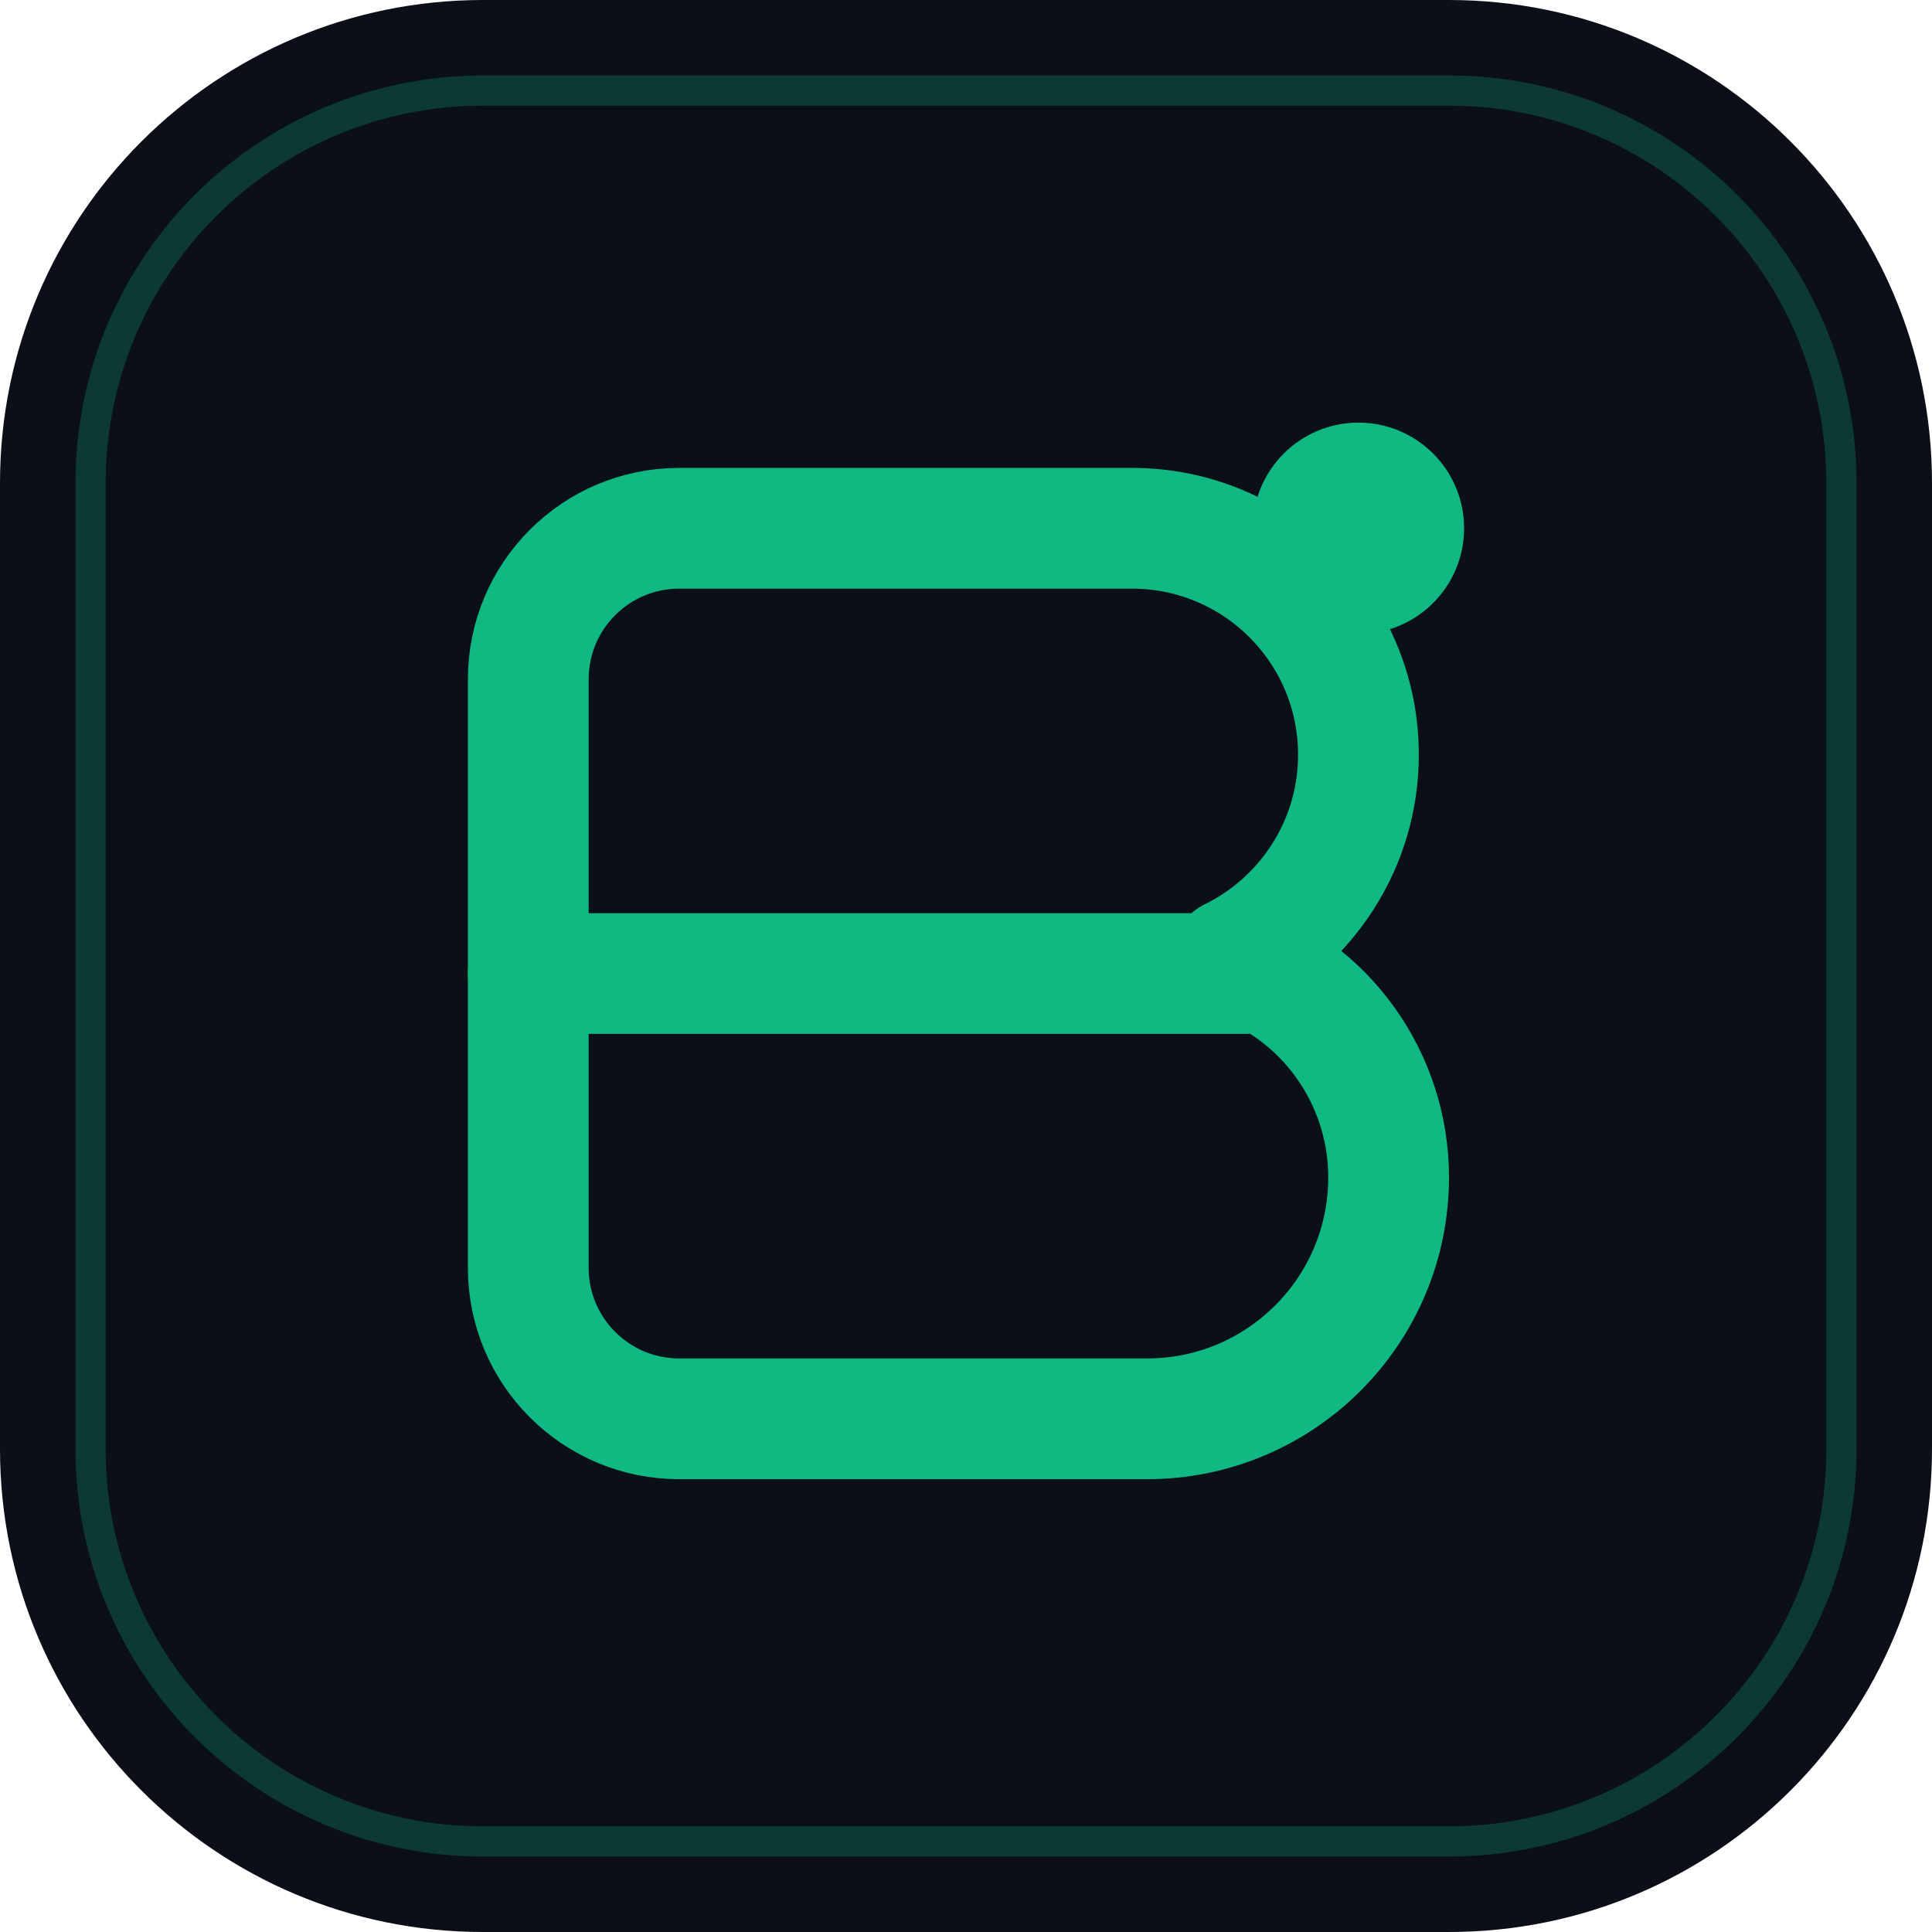
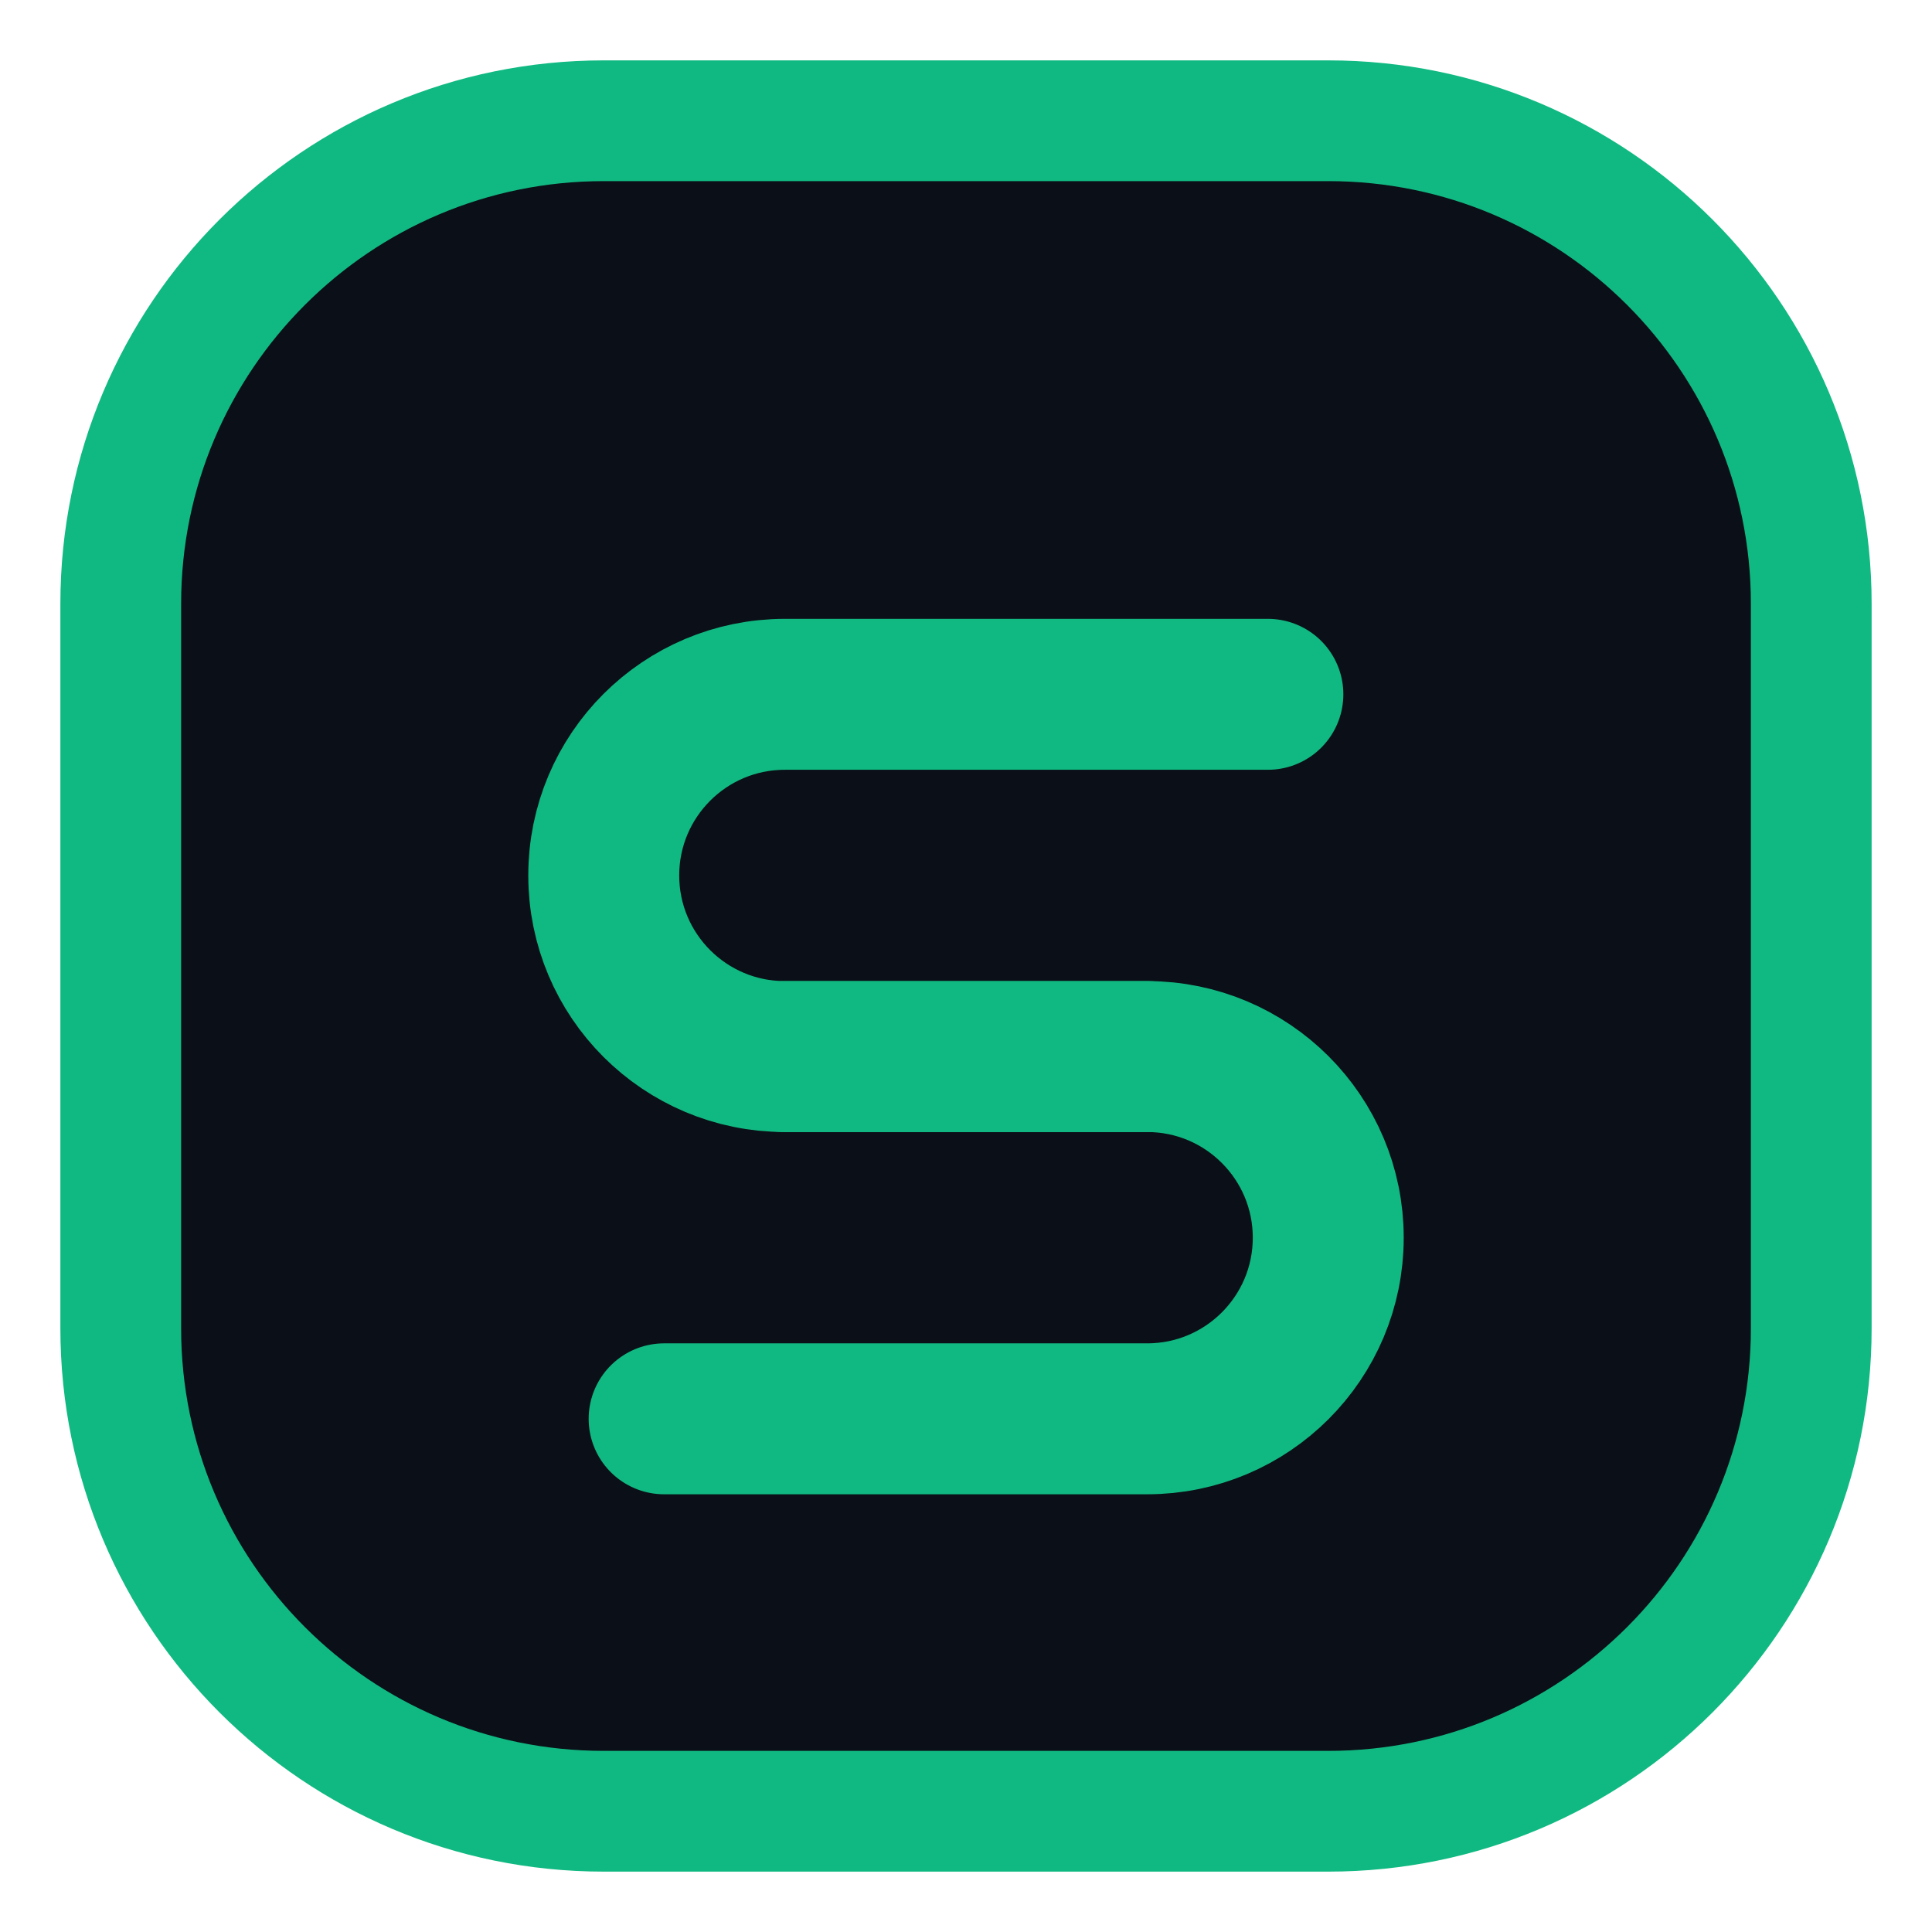
- <svg xmlns="http://www.w3.org/2000/svg" viewBox="0 0 512 512" fill="none">
-   <rect width="512" height="512" rx="128" fill="#0b0f17" />
-   <rect x="24" y="24" width="464" height="464" rx="104" stroke="#10b981" stroke-opacity="0.25" stroke-width="8" />
-   <path d="M140 180C140 157.909 157.909 140 180 140H300C333.137 140 360 166.863 360 200C360 223.75 346.208 244.279 326.331 254.004C351.464 262.378 368 285.94 368 312C368 347.346 339.346 376 304 376H180C157.909 376 140 358.091 140 336V180Z" stroke="#10b981" stroke-width="32" stroke-linecap="round" stroke-linejoin="round" />
-   <path d="M140 258H330" stroke="#10b981" stroke-width="32" stroke-linecap="round" />
-   <circle cx="360" cy="140" r="28" fill="#10b981" />
+ <svg xmlns="http://www.w3.org/2000/svg" width="32" height="32" viewBox="0 0 32 32" fill="none">
+   <rect x="2" y="2" width="28" height="28" rx="8" stroke="#10b981" stroke-width="2" fill="#0b0f17" />
+   <path d="M21 11.5H13C11.343 11.5 10 12.843 10 14.5C10 16.157 11.343 17.5 13 17.5H19" stroke="#10b981" stroke-width="2.5" stroke-linecap="round" stroke-linejoin="round" />
+   <path d="M13 17.5H19C20.657 17.5 22 18.843 22 20.5C22 22.157 20.657 23.5 19 23.5H11" stroke="#10b981" stroke-width="2.5" stroke-linecap="round" stroke-linejoin="round" />
+   <circle cx="21" cy="11.5" r="1.2" fill="#10b981" />
+   <circle cx="11" cy="23.5" r="1.2" fill="#10b981" />
</svg>
